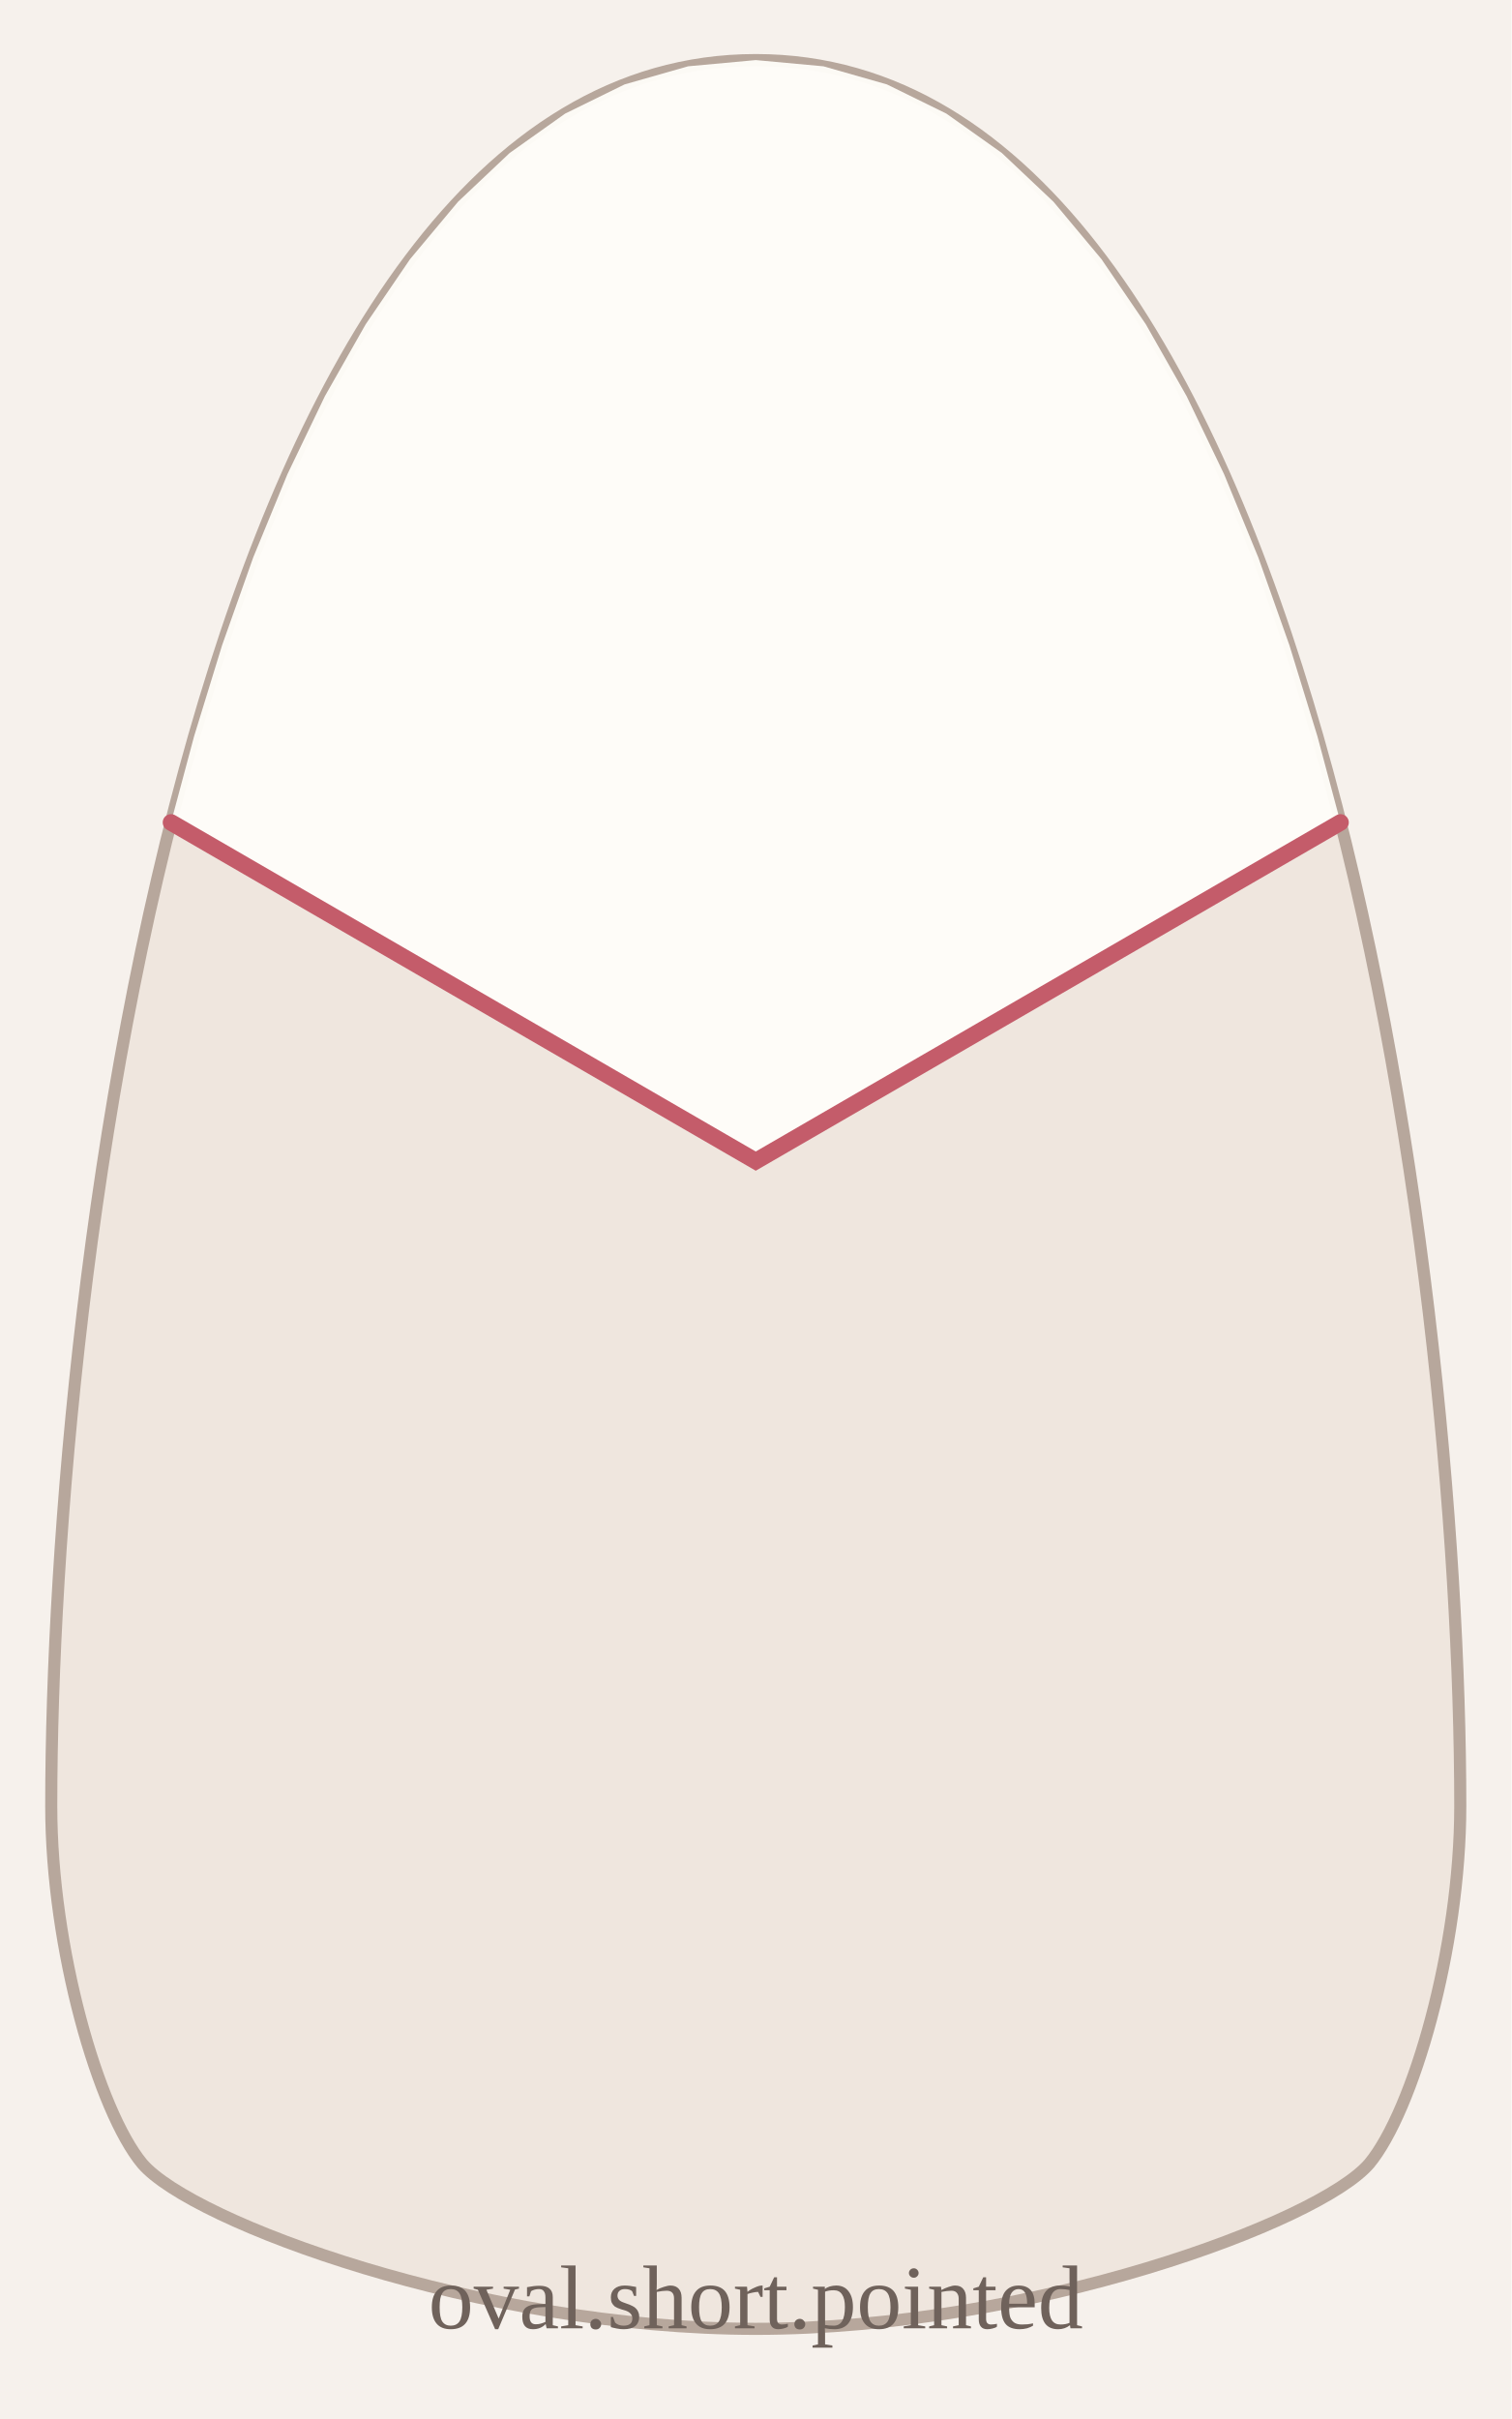
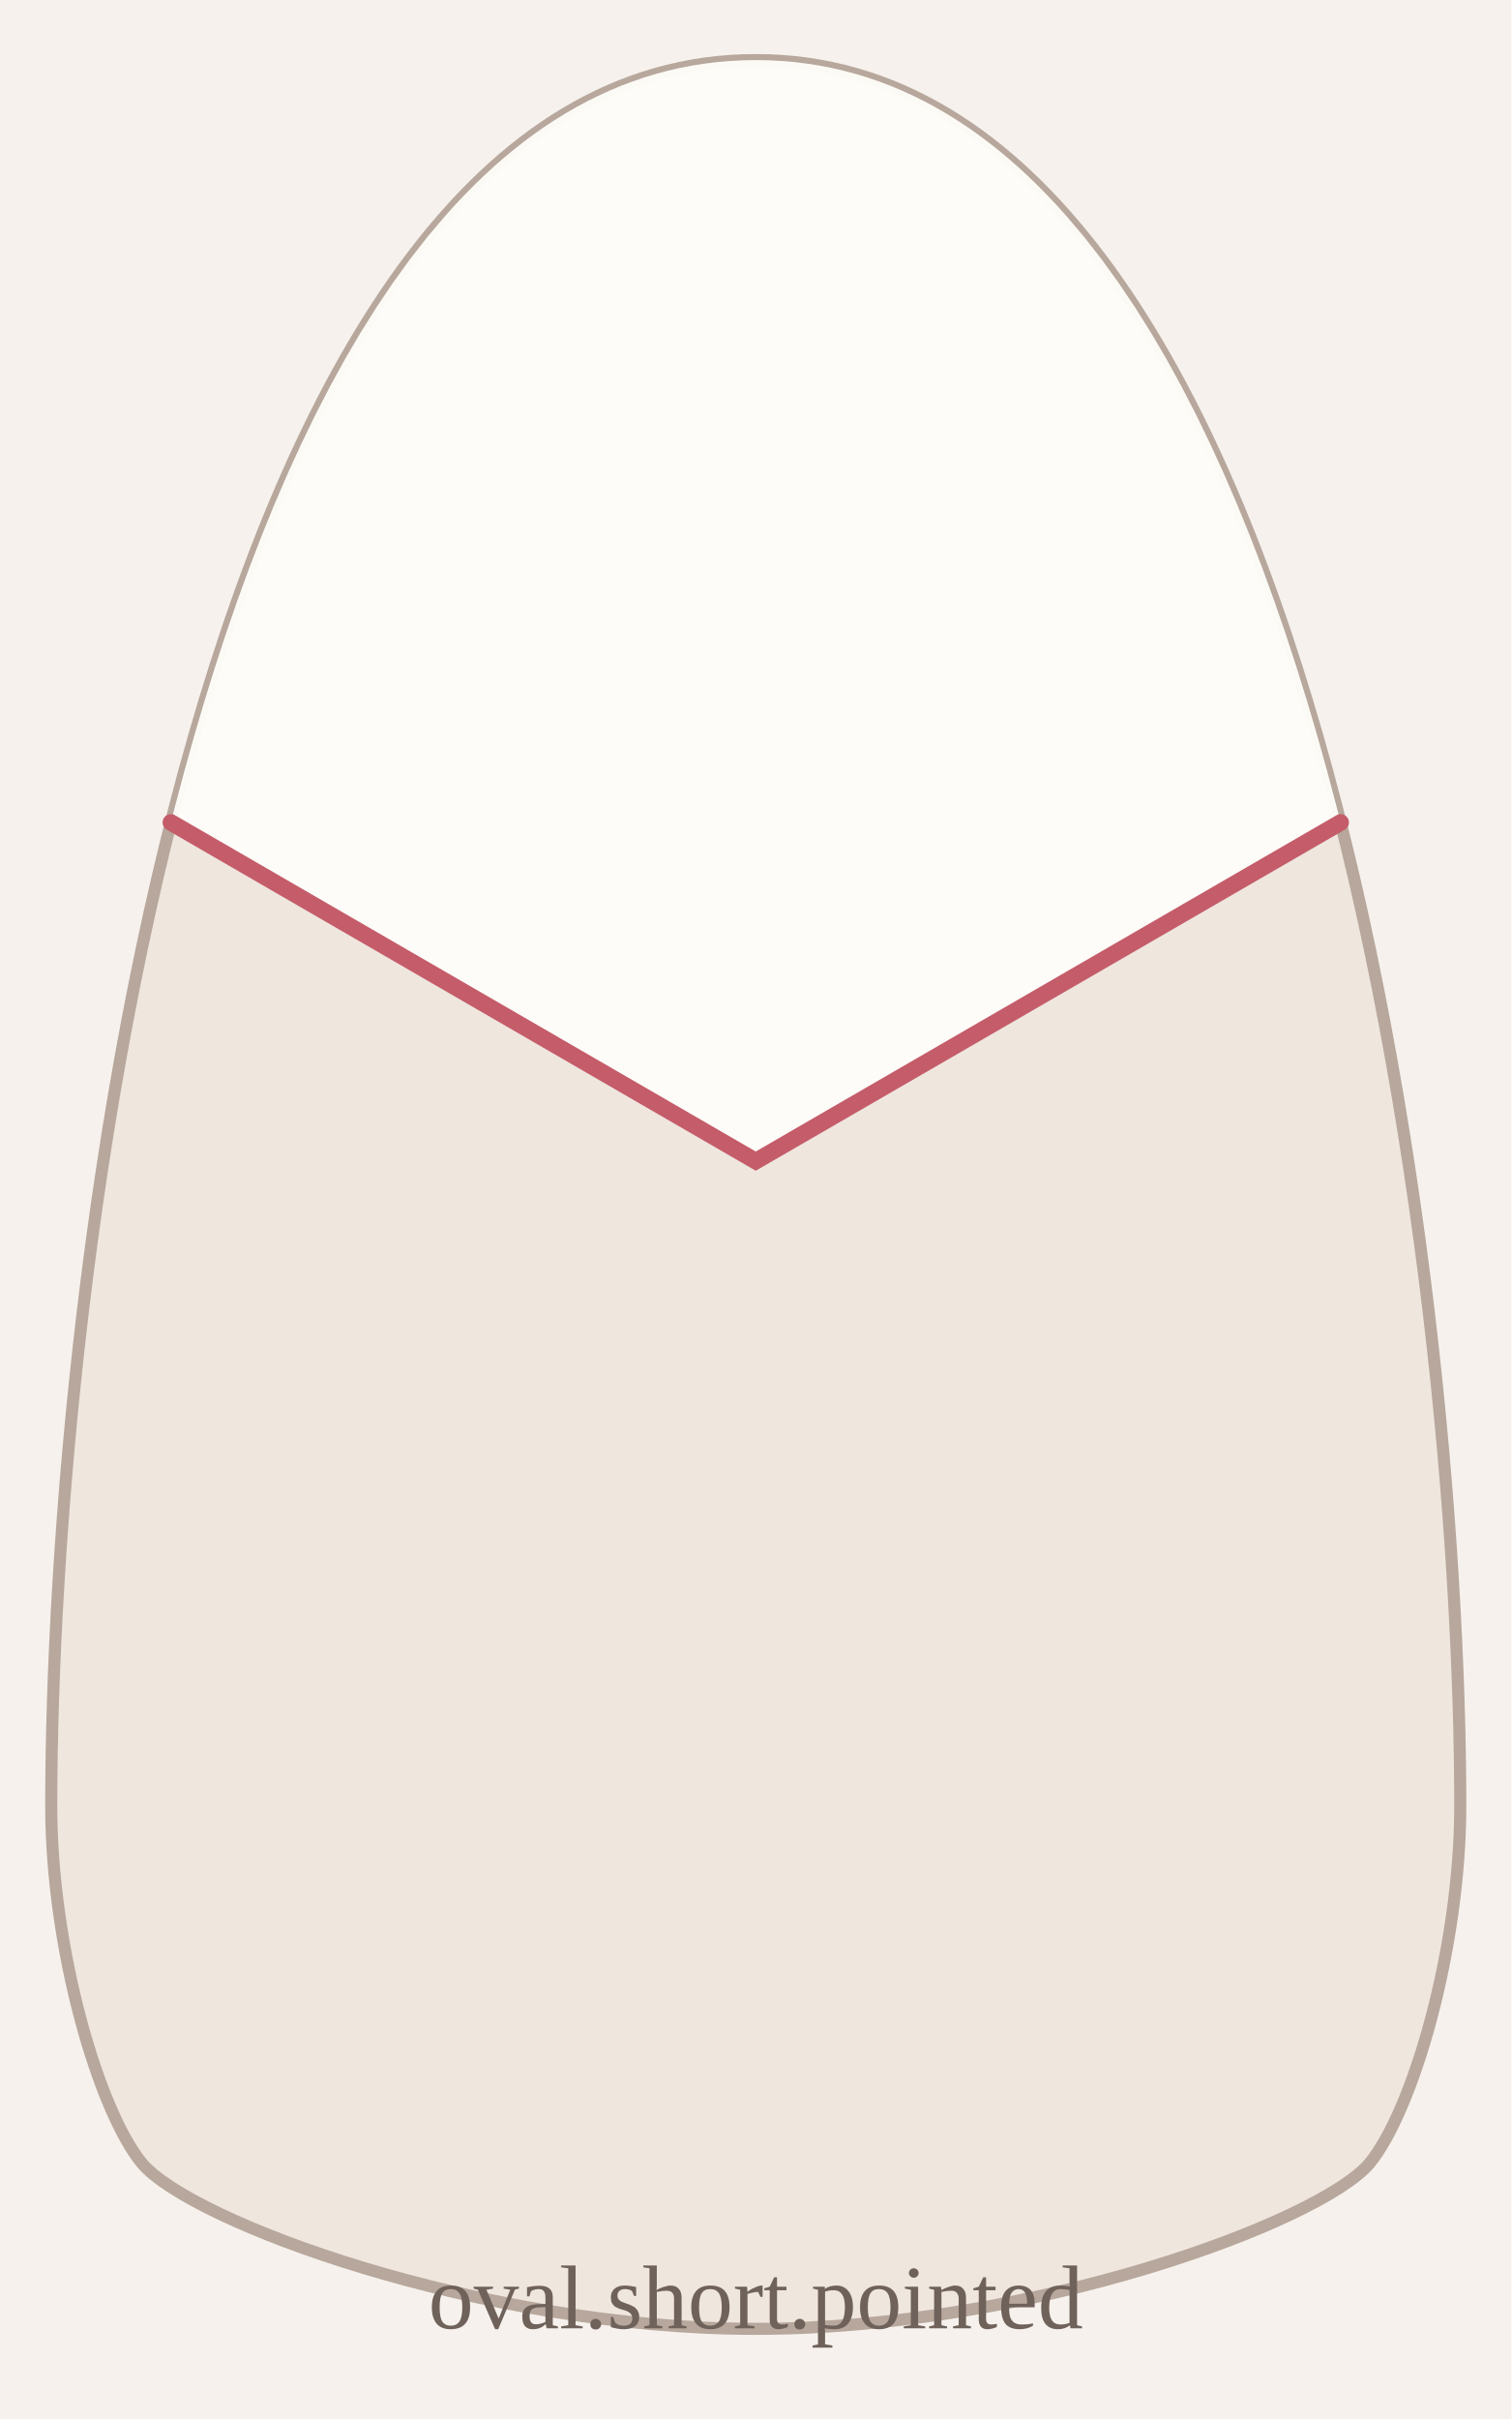
<svg xmlns="http://www.w3.org/2000/svg" viewBox="0 0 100 160" width="200" height="320">
  <rect width="100" height="160" fill="#f6f1ec" />
  <path d="M9.407 143.106 C6.525 139.627 3.39 128.894 3.39 119.453 C3.39 84.77 13.051 3.974 50 3.974 C86.949 3.974 96.61 84.77 96.61 119.453 C96.61 128.894 93.475 139.627 90.593 143.106 C87.288 146.981 68.22 154.037 50 154.037 C31.78 154.037 12.712 146.981 9.407 143.106 Z" fill="#efe6de" stroke="#b7a79c" stroke-width="0.8" />
-   <path d="M11.315 54.4 L50 76.8 L88.685 54.4 L87.161 48.707 L85.305 42.674 L83.249 36.875 L80.985 31.368 L78.506 26.206 L75.804 21.445 L72.871 17.141 L69.699 13.347 L66.282 10.12 L62.611 7.514 L58.679 5.584 L54.478 4.386 L50 3.974 L45.522 4.386 L41.321 5.584 L37.389 7.514 L33.718 10.12 L30.301 13.347 L27.129 17.141 L24.196 21.445 L21.494 26.206 L19.015 31.368 L16.751 36.875 L14.695 42.674 L12.839 48.707 L11.315 54.4 Z" fill="#fffdf9" fill-opacity="0.96" />
-   <path d="M11.315 54.4 L50 76.8 L88.685 54.4" fill="none" stroke="#c45c6a" stroke-width="1.1" stroke-linecap="round" />
+   <path d="M11.307 54.4 L50 76.8 L88.693 54.4 L88.426 53.355 L87.807 51.019 L87.161 48.707 L86.488 46.421 L85.787 44.162 L85.059 41.934 L84.302 39.741 L83.517 37.586 L82.703 35.469 L81.859 33.395 L80.985 31.368 L80.081 29.389 L79.146 27.461 L78.18 25.587 L77.183 23.771 L76.154 22.016 L75.092 20.325 L73.998 18.698 L72.871 17.141 L71.71 15.654 L70.515 14.245 L69.905 13.568 L69.286 12.912 L68.658 12.275 L68.022 11.659 L67.377 11.064 L66.723 10.49 L66.06 9.938 L65.388 9.408 L64.708 8.899 L64.018 8.414 L63.319 7.952 L62.611 7.514 L61.894 7.099 L61.168 6.707 L60.432 6.342 L59.687 6 L58.933 5.683 L58.169 5.394 L57.395 5.128 L56.612 4.89 L55.82 4.678 L55.018 4.494 L54.206 4.336 L53.385 4.208 L52.553 4.106 L51.712 4.034 L50.861 3.989 L50 3.974 L49.139 3.989 L48.288 4.034 L47.447 4.106 L46.615 4.208 L45.794 4.336 L44.982 4.494 L44.18 4.678 L43.388 4.89 L42.605 5.128 L41.831 5.394 L41.067 5.683 L40.313 6 L39.568 6.342 L38.832 6.707 L38.106 7.099 L37.389 7.514 L36.681 7.952 L35.982 8.414 L35.292 8.899 L34.612 9.408 L33.94 9.938 L33.277 10.49 L32.623 11.064 L31.978 11.659 L31.342 12.275 L30.714 12.912 L30.095 13.568 L29.485 14.245 L28.29 15.654 L27.129 17.141 L26.002 18.698 L24.908 20.325 L23.846 22.016 L22.817 23.771 L21.82 25.587 L20.854 27.461 L19.919 29.389 L19.015 31.368 L18.141 33.395 L17.297 35.469 L16.483 37.586 L15.698 39.741 L14.941 41.934 L14.213 44.162 L13.512 46.421 L12.839 48.707 L12.193 51.019 L11.574 53.355 L11.307 54.4 Z" fill="#fffdf9" fill-opacity="0.96" />
+   <path d="M11.307 54.4 L50 76.8 L88.693 54.4" fill="none" stroke="#c45c6a" stroke-width="1.1" stroke-linecap="round" />
  <text x="50" y="154" text-anchor="middle" font-size="6" fill="#6f625b">oval.short.pointed</text>
</svg>
